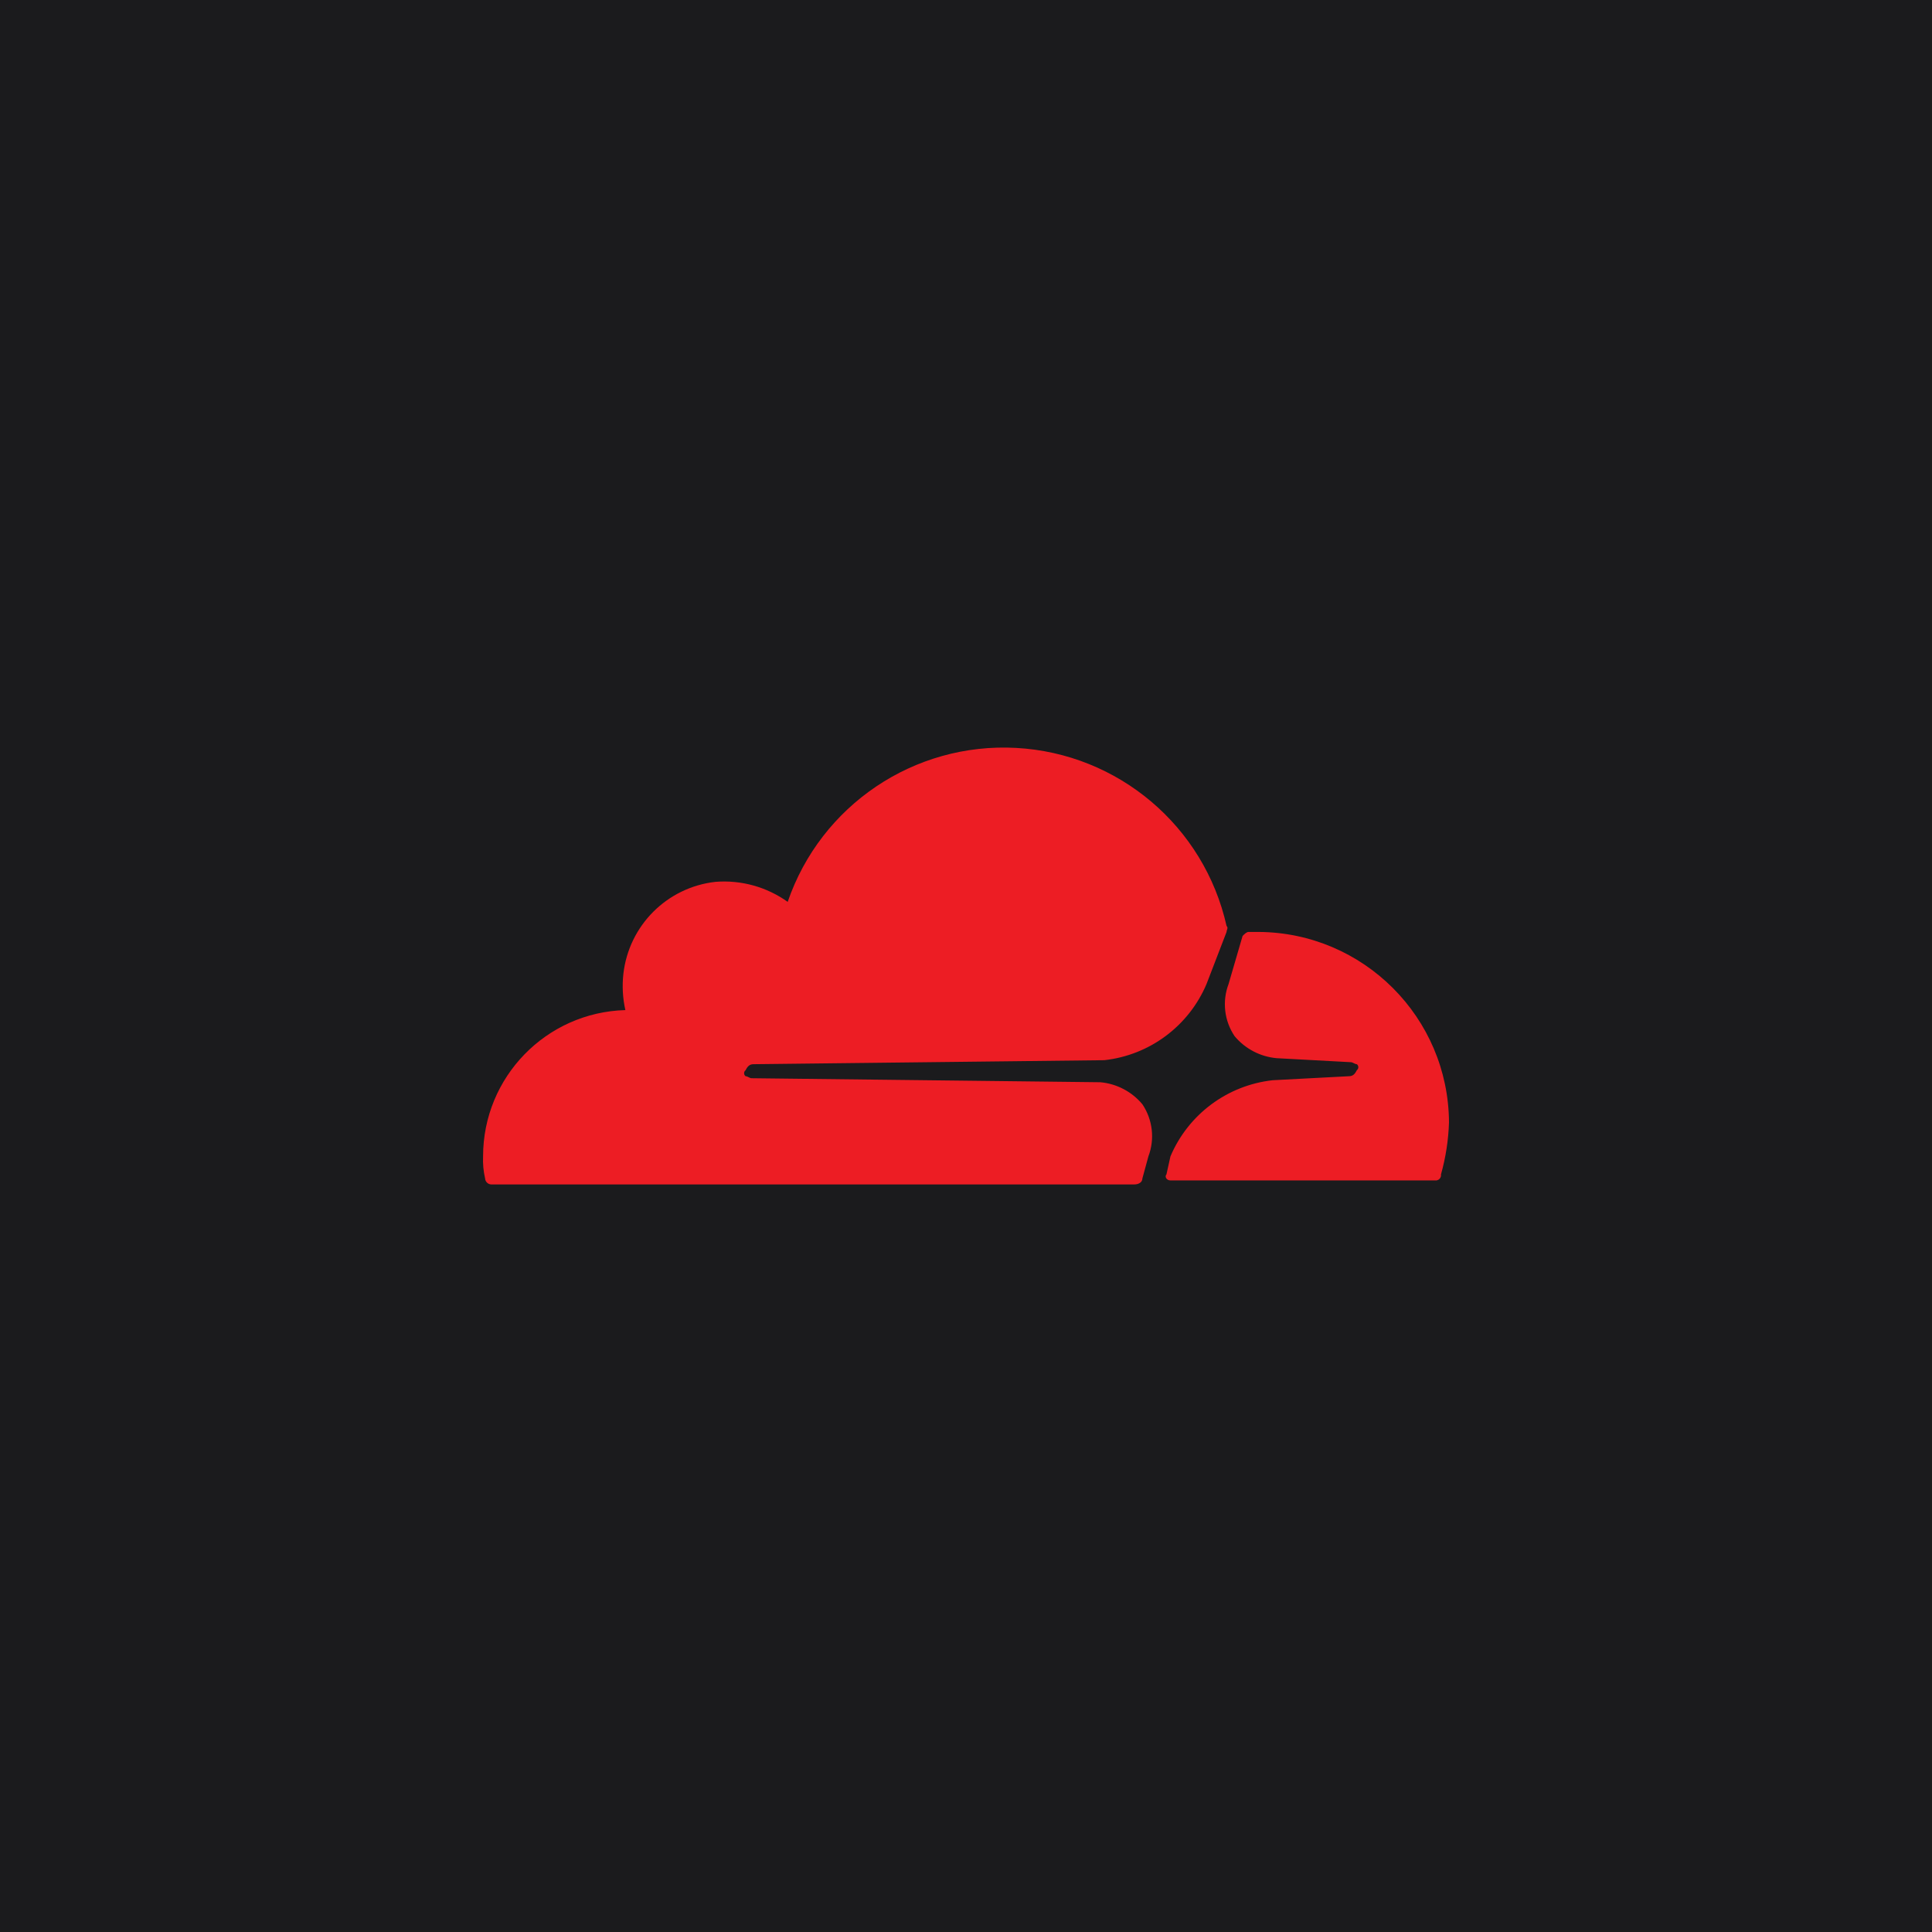
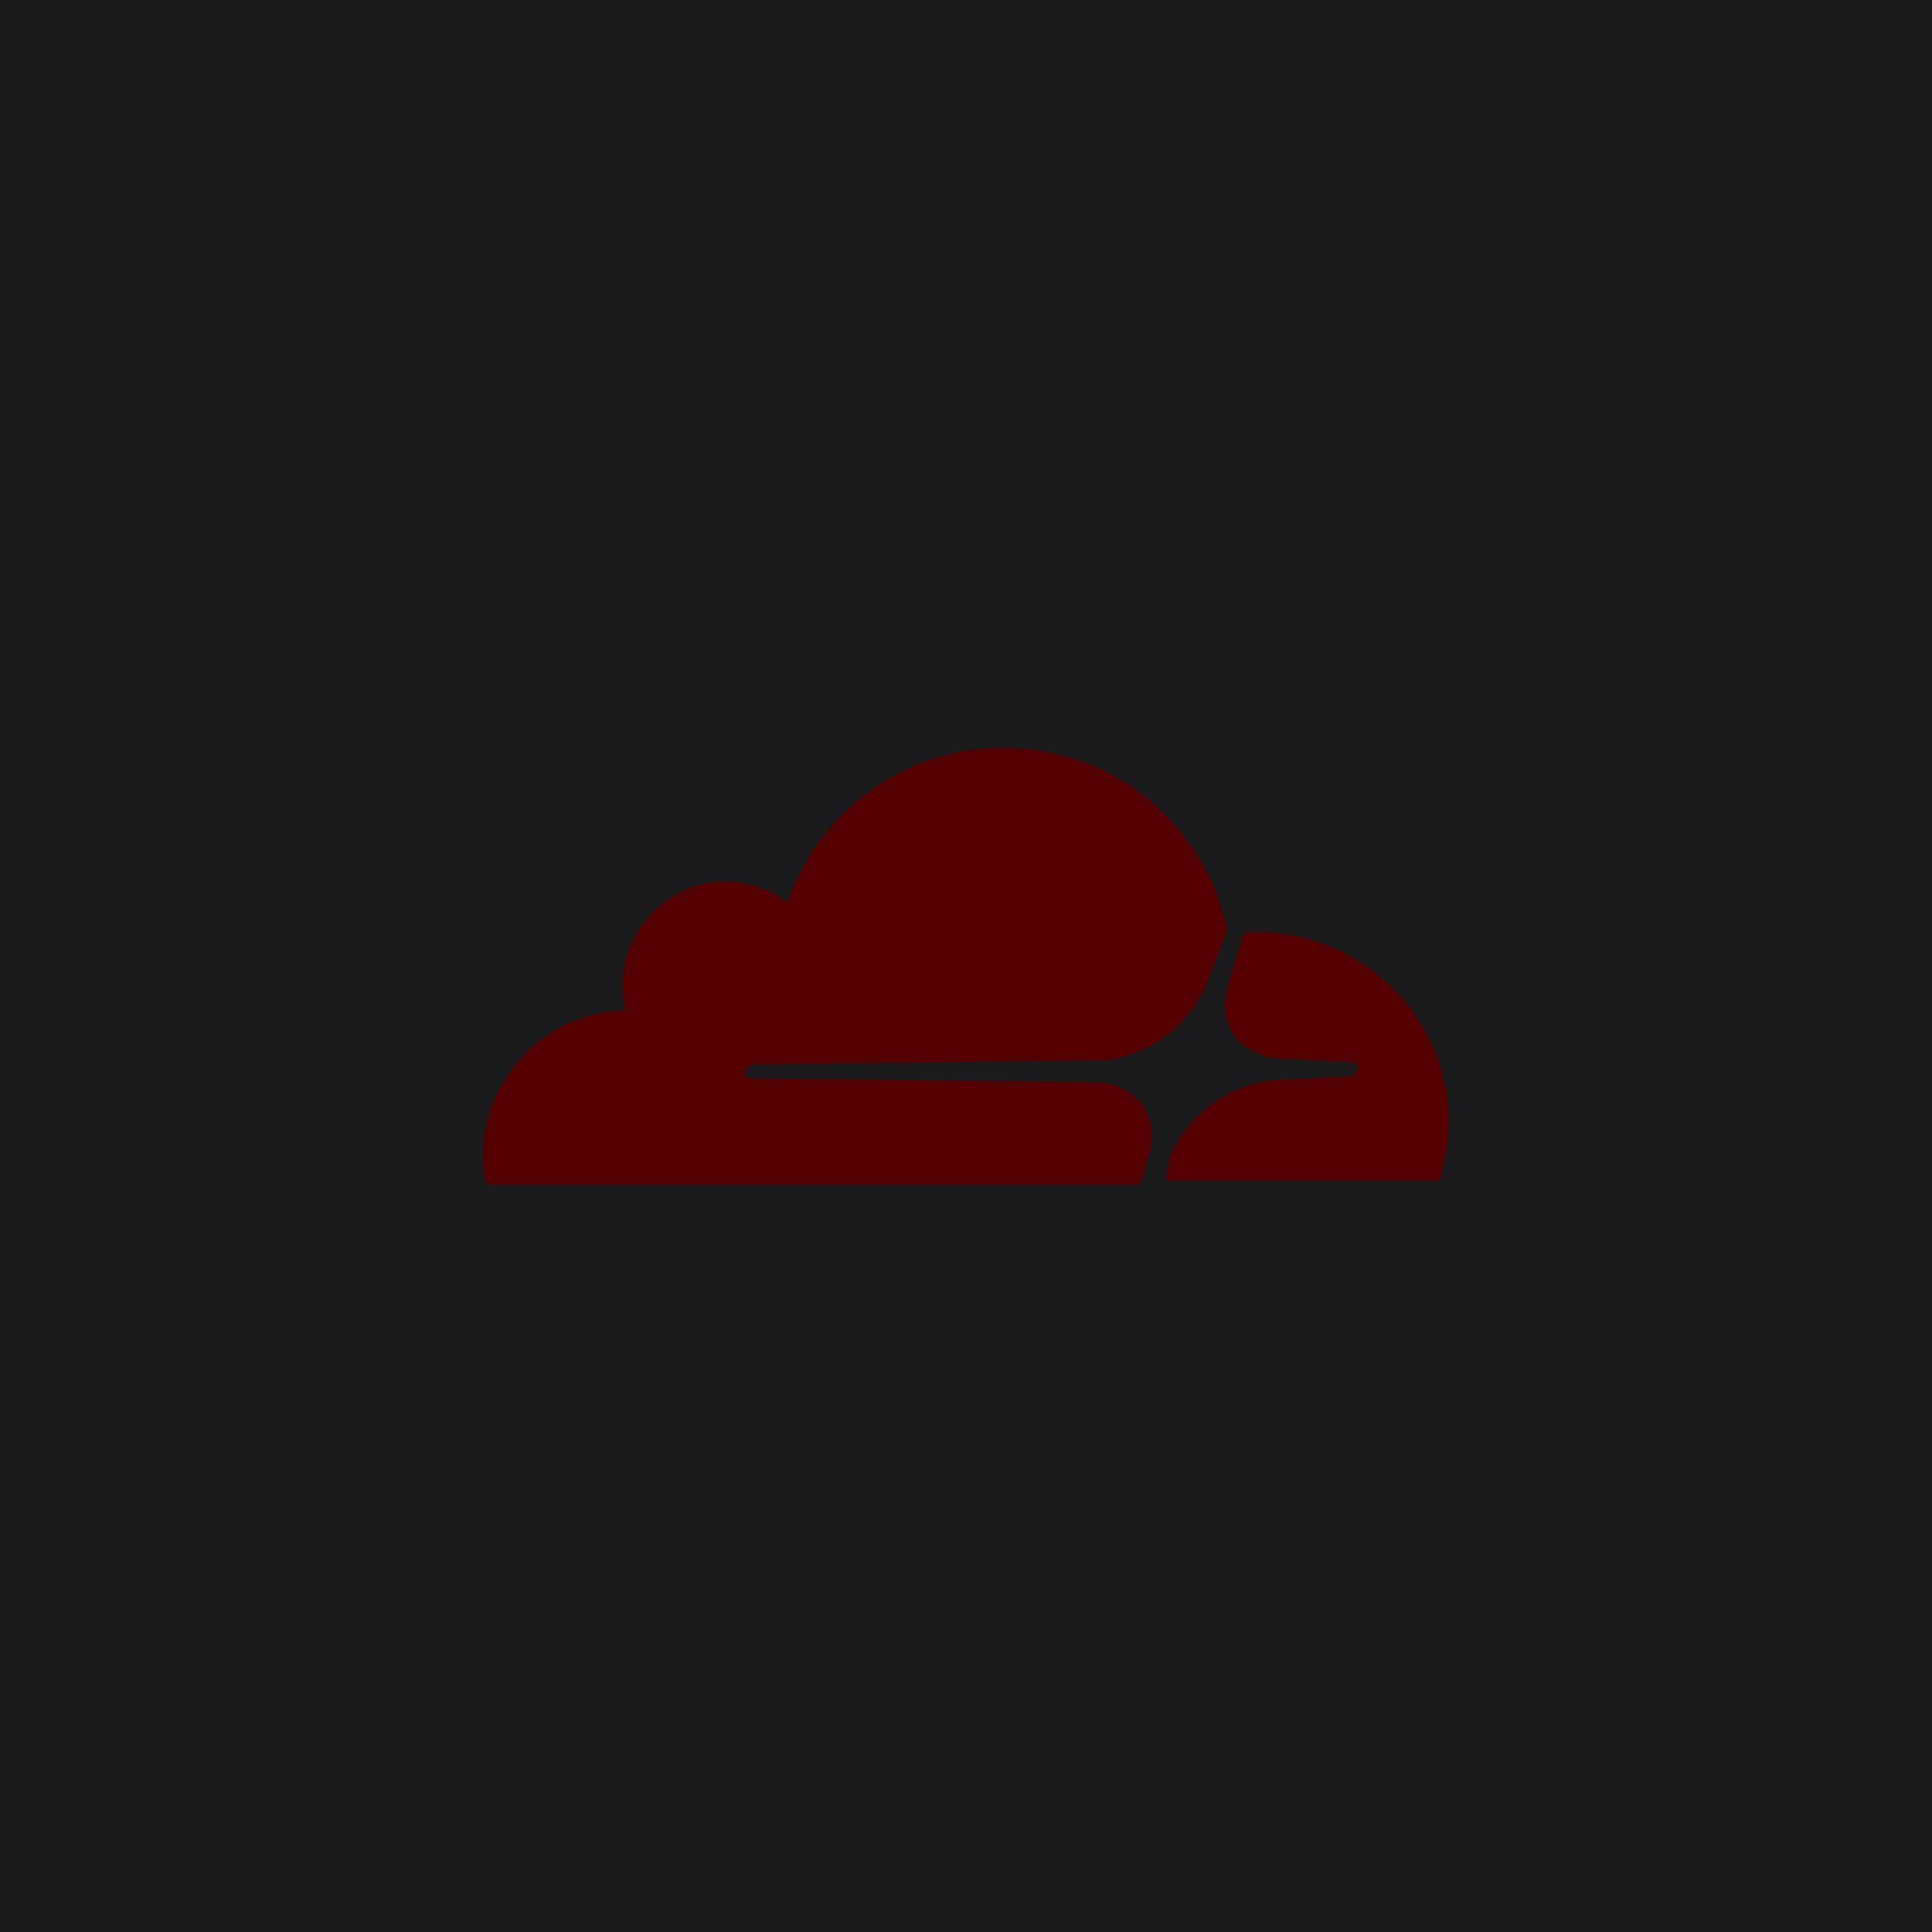
<svg xmlns="http://www.w3.org/2000/svg" style="isolation:isolate" viewBox="0 0 512 512" width="512pt" height="512pt">
  <defs>
    <clipPath id="_clipPath_CKcSHmv2KuWOxVFpvxYjbrygV3wjz70S">
      <rect width="512" height="512" />
    </clipPath>
  </defs>
  <g clip-path="url(#_clipPath_CKcSHmv2KuWOxVFpvxYjbrygV3wjz70S)">
    <rect width="512" height="512" style="fill:rgb(27,27,29)" />
-     <path d=" M 304.339 306.453 C 306.072 301.863 305.479 296.719 302.745 292.645 C 299.951 289.294 295.938 287.192 291.593 286.803 L 199.186 285.741 C 198.655 285.741 198.123 285.21 197.592 285.21 C 197.342 285.022 197.194 284.726 197.194 284.413 C 197.194 284.1 197.342 283.804 197.592 283.616 C 198.123 282.554 198.655 282.023 199.717 282.023 L 292.655 280.961 C 304.669 279.628 315.026 271.911 319.74 260.78 L 325.051 246.972 C 325.051 246.441 325.582 245.91 325.051 245.379 C 319.118 218.953 296.351 199.686 269.308 198.204 C 242.265 196.722 217.53 213.387 208.745 239.006 C 203.195 235.042 196.425 233.162 189.626 233.695 C 176.774 235.128 166.63 245.273 165.197 258.125 C 164.843 261.319 165.023 264.549 165.728 267.684 C 144.735 268.264 128.019 285.451 128.021 306.453 C 127.934 308.415 128.113 310.38 128.553 312.294 C 128.603 313.153 129.288 313.837 130.146 313.888 L 300.621 313.888 C 301.683 313.888 302.745 313.357 302.745 312.294 L 304.339 306.453 Z  M 333.548 246.972 L 330.892 246.972 C 330.361 246.972 329.83 247.503 329.299 248.034 L 325.582 260.78 C 323.848 265.369 324.442 270.514 327.175 274.588 C 329.969 277.939 333.982 280.04 338.327 280.43 L 357.977 281.492 C 358.508 281.492 359.039 282.023 359.571 282.023 C 359.821 282.211 359.969 282.506 359.969 282.82 C 359.969 283.133 359.821 283.428 359.571 283.616 C 359.039 284.678 358.508 285.21 357.446 285.21 L 337.265 286.272 C 325.252 287.605 314.894 295.322 310.18 306.453 L 309.118 311.232 C 308.587 311.763 309.118 312.826 310.18 312.826 L 380.282 312.826 C 380.721 312.888 381.164 312.741 381.477 312.427 C 381.791 312.114 381.938 311.671 381.876 311.232 C 383.14 306.733 383.853 302.096 384 297.424 C 383.825 269.633 361.339 247.147 333.548 246.972" fill-rule="evenodd" fill="rgb(237,29,36)" />
+     <path d=" M 304.339 306.453 C 306.072 301.863 305.479 296.719 302.745 292.645 C 299.951 289.294 295.938 287.192 291.593 286.803 L 199.186 285.741 C 198.655 285.741 198.123 285.21 197.592 285.21 C 197.342 285.022 197.194 284.726 197.194 284.413 C 197.194 284.1 197.342 283.804 197.592 283.616 C 198.123 282.554 198.655 282.023 199.717 282.023 L 292.655 280.961 C 304.669 279.628 315.026 271.911 319.74 260.78 L 325.051 246.972 C 325.051 246.441 325.582 245.91 325.051 245.379 C 319.118 218.953 296.351 199.686 269.308 198.204 C 242.265 196.722 217.53 213.387 208.745 239.006 C 203.195 235.042 196.425 233.162 189.626 233.695 C 176.774 235.128 166.63 245.273 165.197 258.125 C 164.843 261.319 165.023 264.549 165.728 267.684 C 144.735 268.264 128.019 285.451 128.021 306.453 C 127.934 308.415 128.113 310.38 128.553 312.294 C 128.603 313.153 129.288 313.837 130.146 313.888 L 300.621 313.888 C 301.683 313.888 302.745 313.357 302.745 312.294 L 304.339 306.453 Z  M 333.548 246.972 L 330.892 246.972 C 330.361 246.972 329.83 247.503 329.299 248.034 L 325.582 260.78 C 323.848 265.369 324.442 270.514 327.175 274.588 C 329.969 277.939 333.982 280.04 338.327 280.43 L 357.977 281.492 C 358.508 281.492 359.039 282.023 359.571 282.023 C 359.821 282.211 359.969 282.506 359.969 282.82 C 359.969 283.133 359.821 283.428 359.571 283.616 C 359.039 284.678 358.508 285.21 357.446 285.21 L 337.265 286.272 C 325.252 287.605 314.894 295.322 310.18 306.453 L 309.118 311.232 C 308.587 311.763 309.118 312.826 310.18 312.826 L 380.282 312.826 C 380.721 312.888 381.164 312.741 381.477 312.427 C 381.791 312.114 381.938 311.671 381.876 311.232 C 383.14 306.733 383.853 302.096 384 297.424 C 383.825 269.633 361.339 247.147 333.548 246.972" fill-rule="evenodd" fill="rgb(85,0,0)" />
  </g>
</svg>
